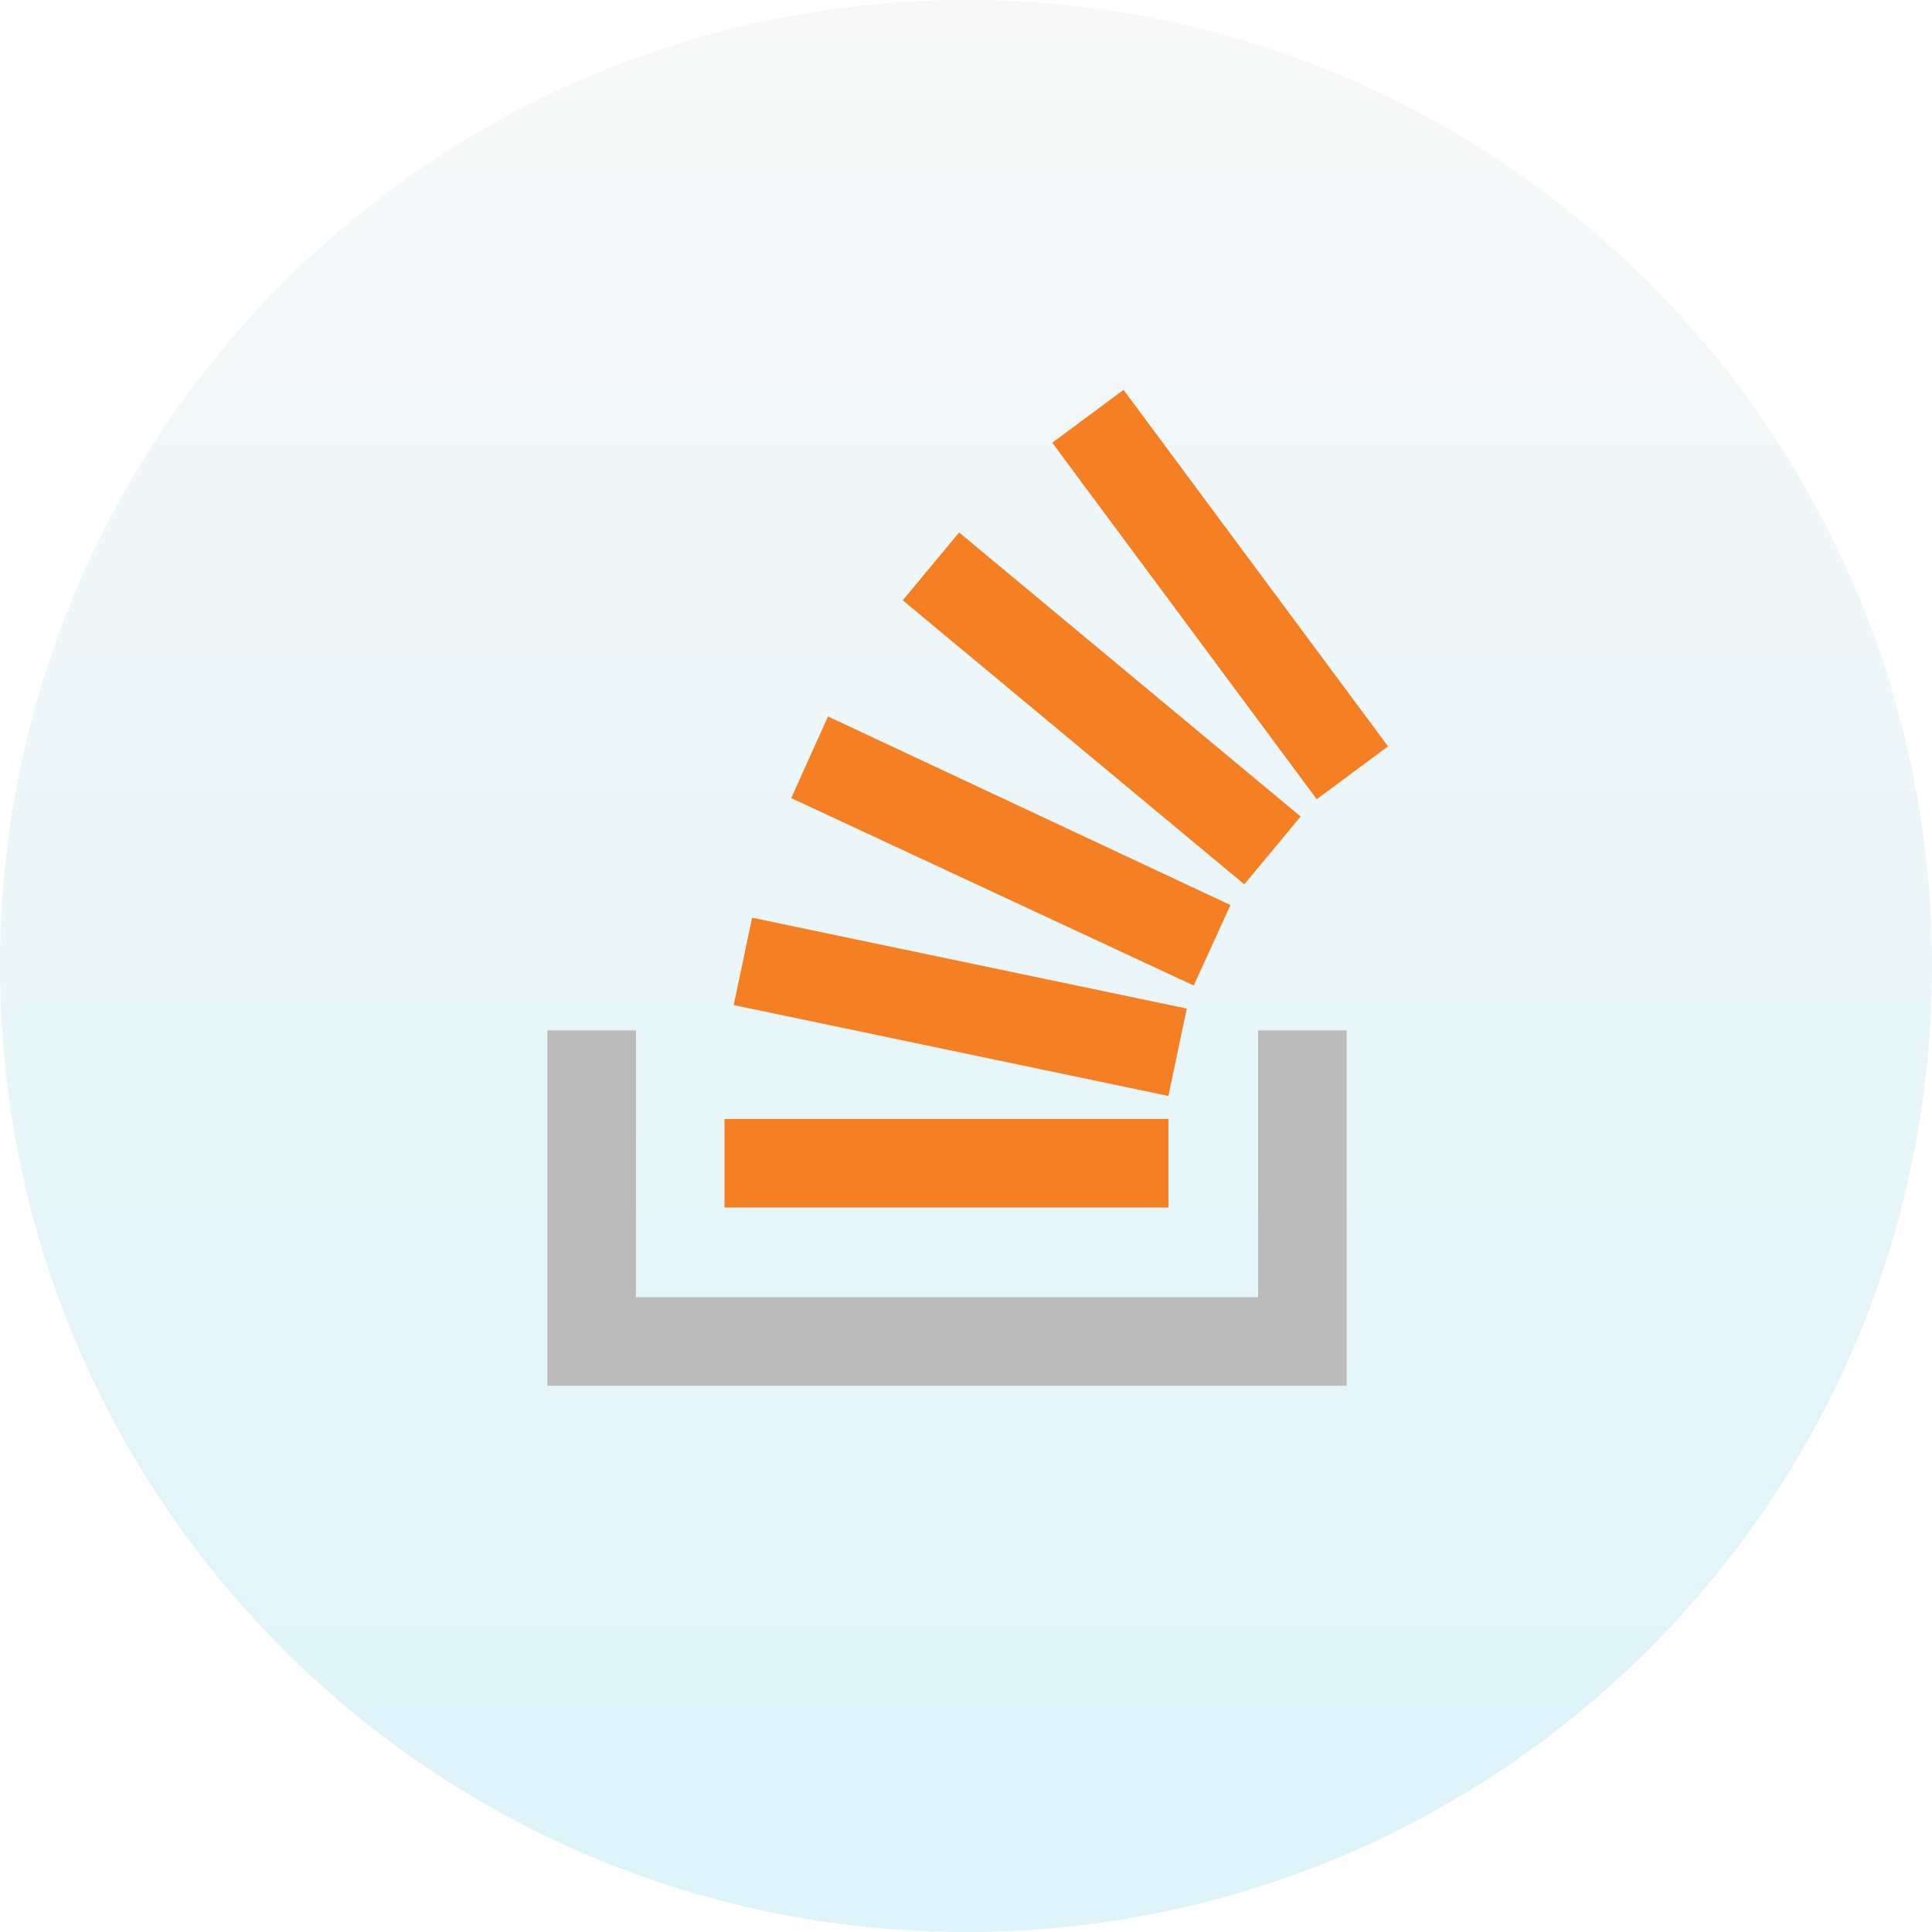
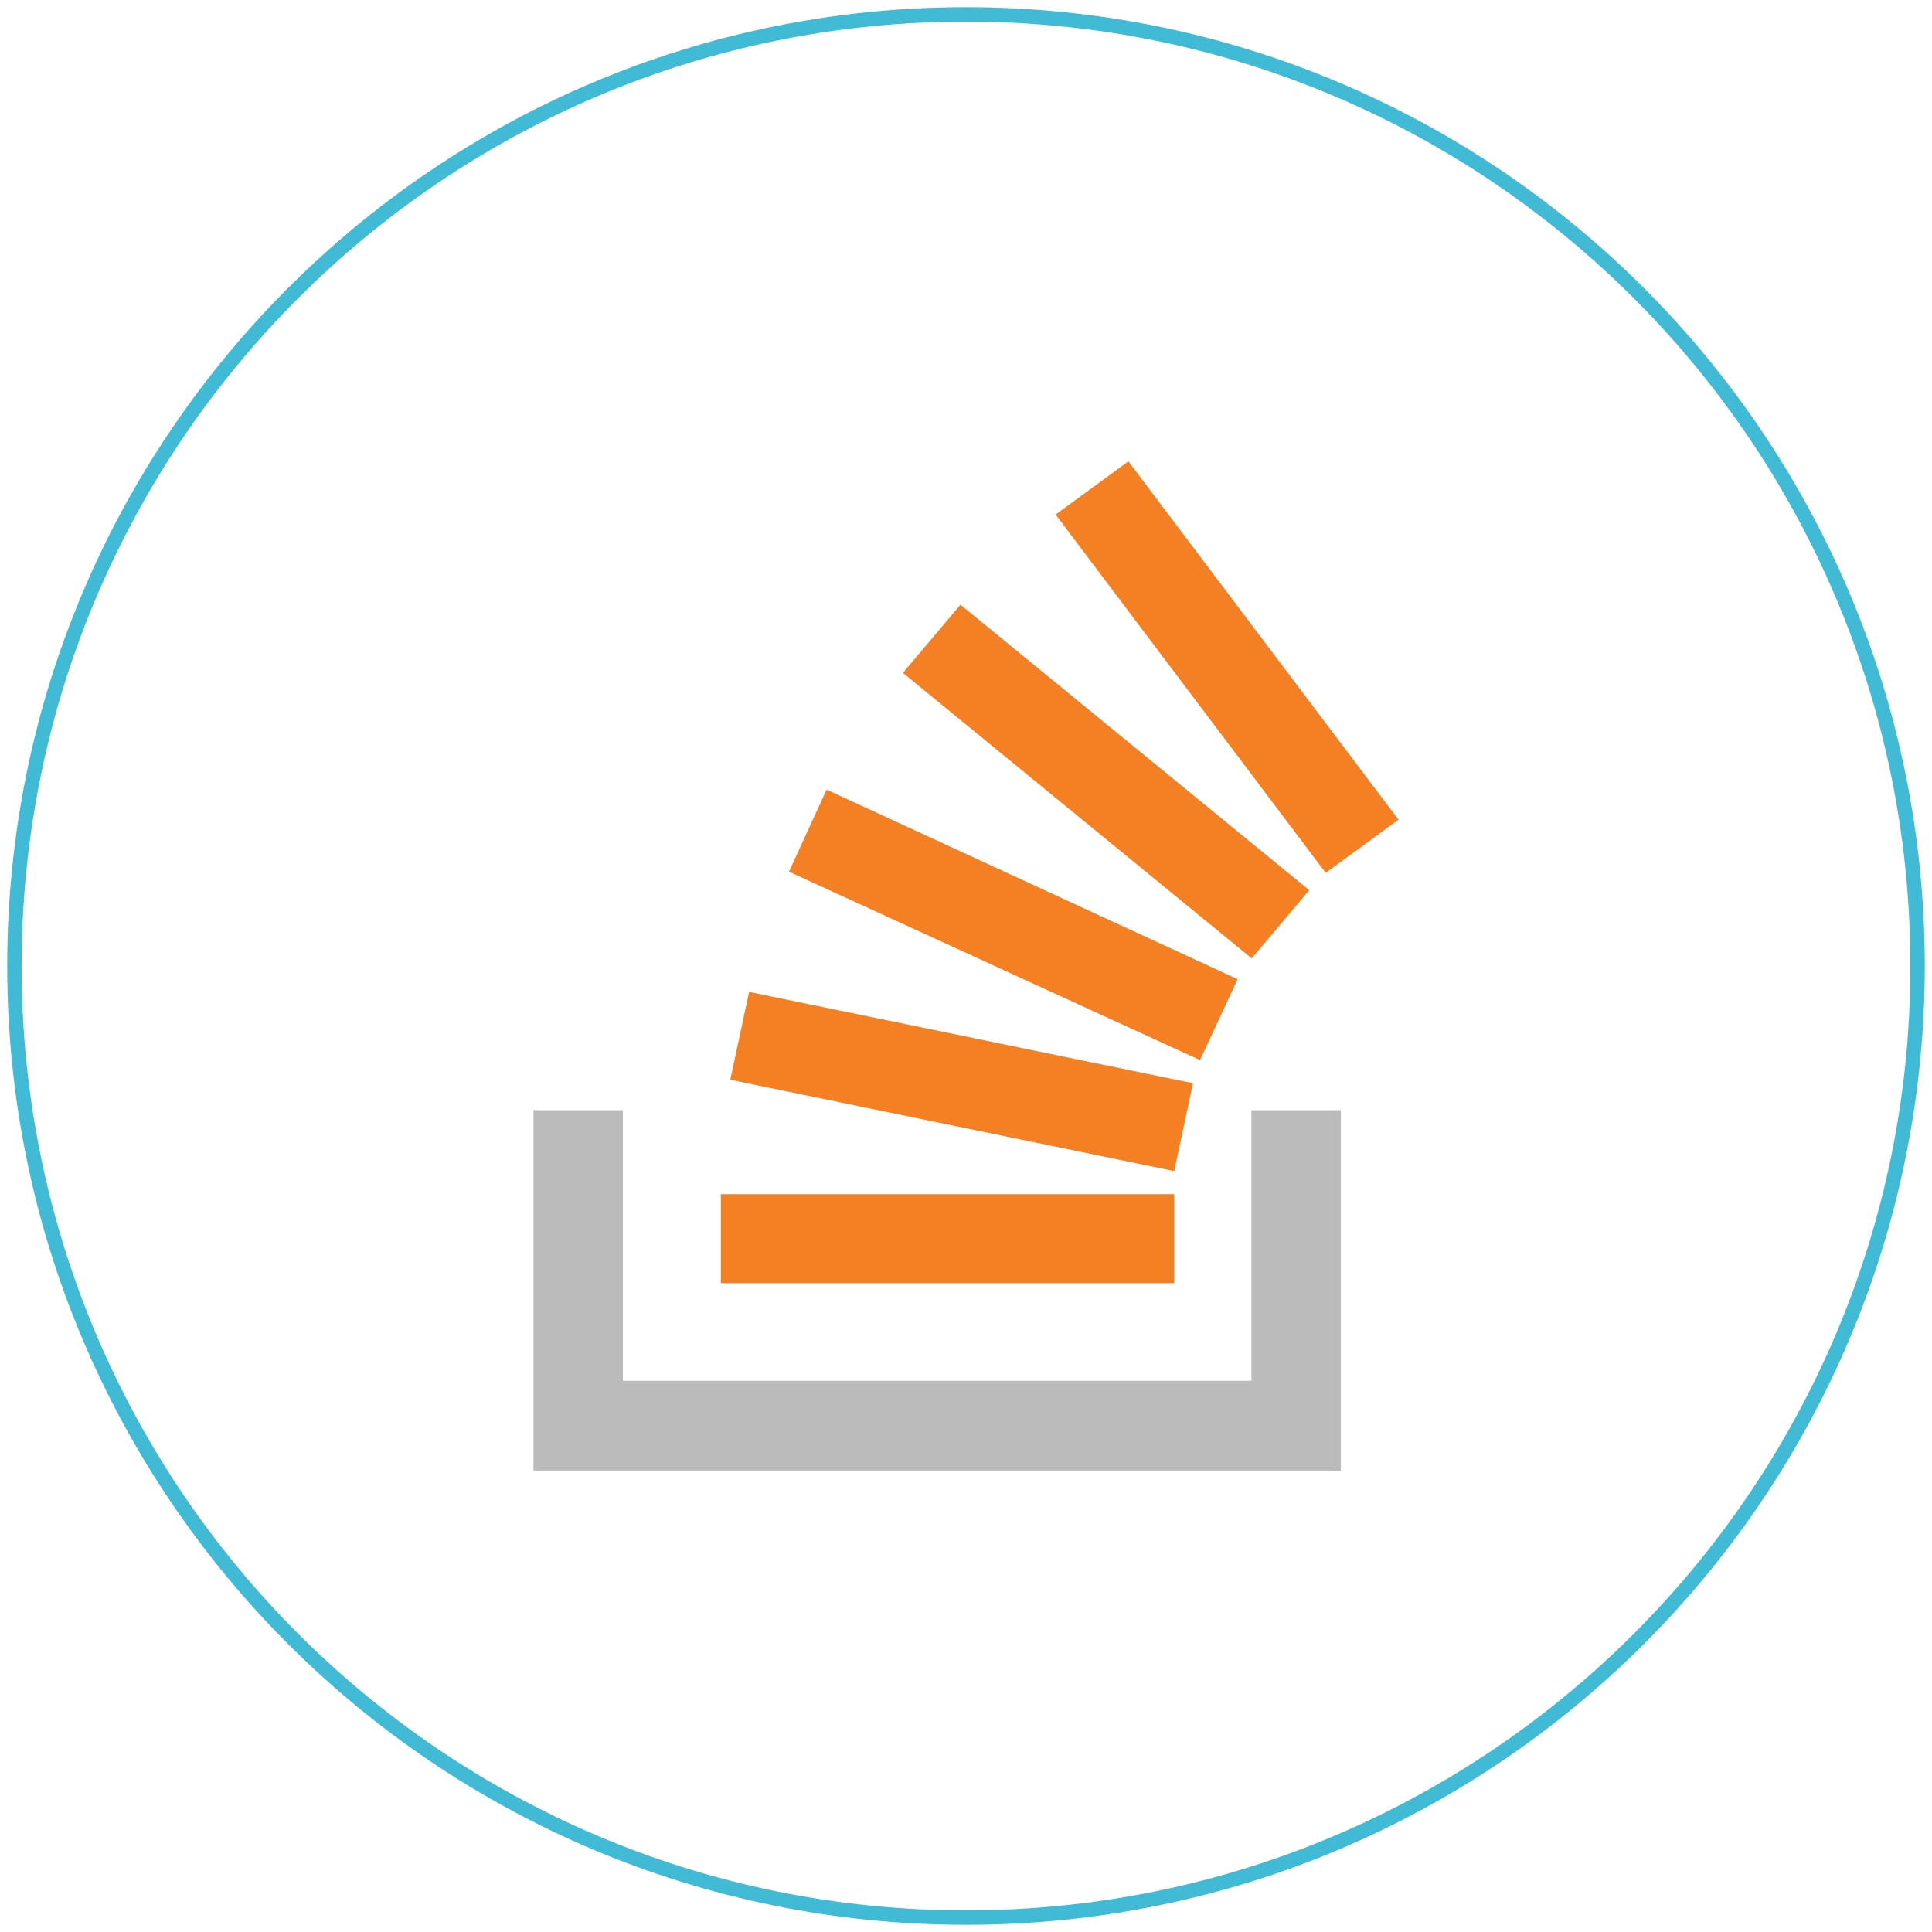
- <svg xmlns="http://www.w3.org/2000/svg" width="168px" height="168px" viewBox="0 0 168 168" version="1.1">
-   <defs>
-     <linearGradient x1="50%" y1="0%" x2="50%" y2="100%" id="linearGradient-1">
-       <stop stop-color="#F8F8F8" offset="0%" />
-       <stop stop-color="#DCF4FA" offset="100%" />
-     </linearGradient>
-   </defs>
+ <svg xmlns="http://www.w3.org/2000/svg" width="134px" height="134px" viewBox="0 0 134 134" version="1.1">
+   <defs />
  <g id="Page-1" stroke="none" stroke-width="1" fill="none" fill-rule="evenodd">
-     <g id="Group-2">
-       <g id="community_talks-copy">
-         <g id="Oval-52-Copy">
-           <g id="path-2-link" fill="url(#linearGradient-1)">
-             <circle id="path-2" cx="84" cy="84" r="84" />
-           </g>
-           <circle id="path-2" cx="84" cy="84" r="84" />
-           <circle id="path-2" cx="84" cy="84" r="84" />
-           <circle id="path-2" cx="84" cy="84" r="84" />
+     <g id="Desktop-HD" transform="translate(-1062, -361)">
+       <g id="so__ic" transform="translate(1063, 362)">
+         <circle id="Oval" stroke="#41BAD5" cx="66" cy="66" r="66" />
+         <g id="so-icon" transform="translate(36, 31)" fill-rule="nonzero">
+           <polygon id="Shape" fill="#BCBBBB" points="49.796 63.77 49.796 45 56 45 56 70 0 70 0 45 6.204 45 6.204 63.77" />
+           <path d="M13.652,42.89 L44.442,49.224 L45.745,43.131 L14.955,36.797 L13.652,42.89 Z M17.724,28.46 L46.234,41.527 L48.841,35.916 L20.331,22.768 L17.724,28.46 Z M25.626,14.671 L49.818,34.473 L53.809,29.743 L29.617,9.941 L25.626,14.671 Z M41.265,0 L36.215,3.688 L54.95,28.54 L60,24.852 L41.265,0 Z M13,57 L44.442,57 L44.442,50.827 L13,50.827 L13,57 Z" id="Shape" fill="#F48023" />
        </g>
-       </g>
-       <g id="so-icon" transform="translate(47, 33)" fill-rule="nonzero">
-         <polygon id="Shape" fill="#BCBBBB" points="62.4 79.8 62.4 56.6 70.1 56.6 70.1 87.5 0.6 87.5 0.6 56.6 8.3 56.6 8.3 79.8" />
-         <path d="M16.8,54.4 L54.6,62.3 L56.2,54.7 L18.4,46.8 L16.8,54.4 Z M21.8,36.4 L56.8,52.7 L60,45.7 L25,29.3 L21.8,36.4 Z M31.5,19.2 L61.2,43.9 L66.1,38 L36.4,13.3 L31.5,19.2 Z M50.7,0.9 L44.5,5.5 L67.5,36.5 L73.7,31.9 L50.7,0.9 Z M16,72 L54.6,72 L54.6,64.3 L16,64.3 L16,72 Z" id="Shape" fill="#F48023" />
      </g>
    </g>
  </g>
</svg>
